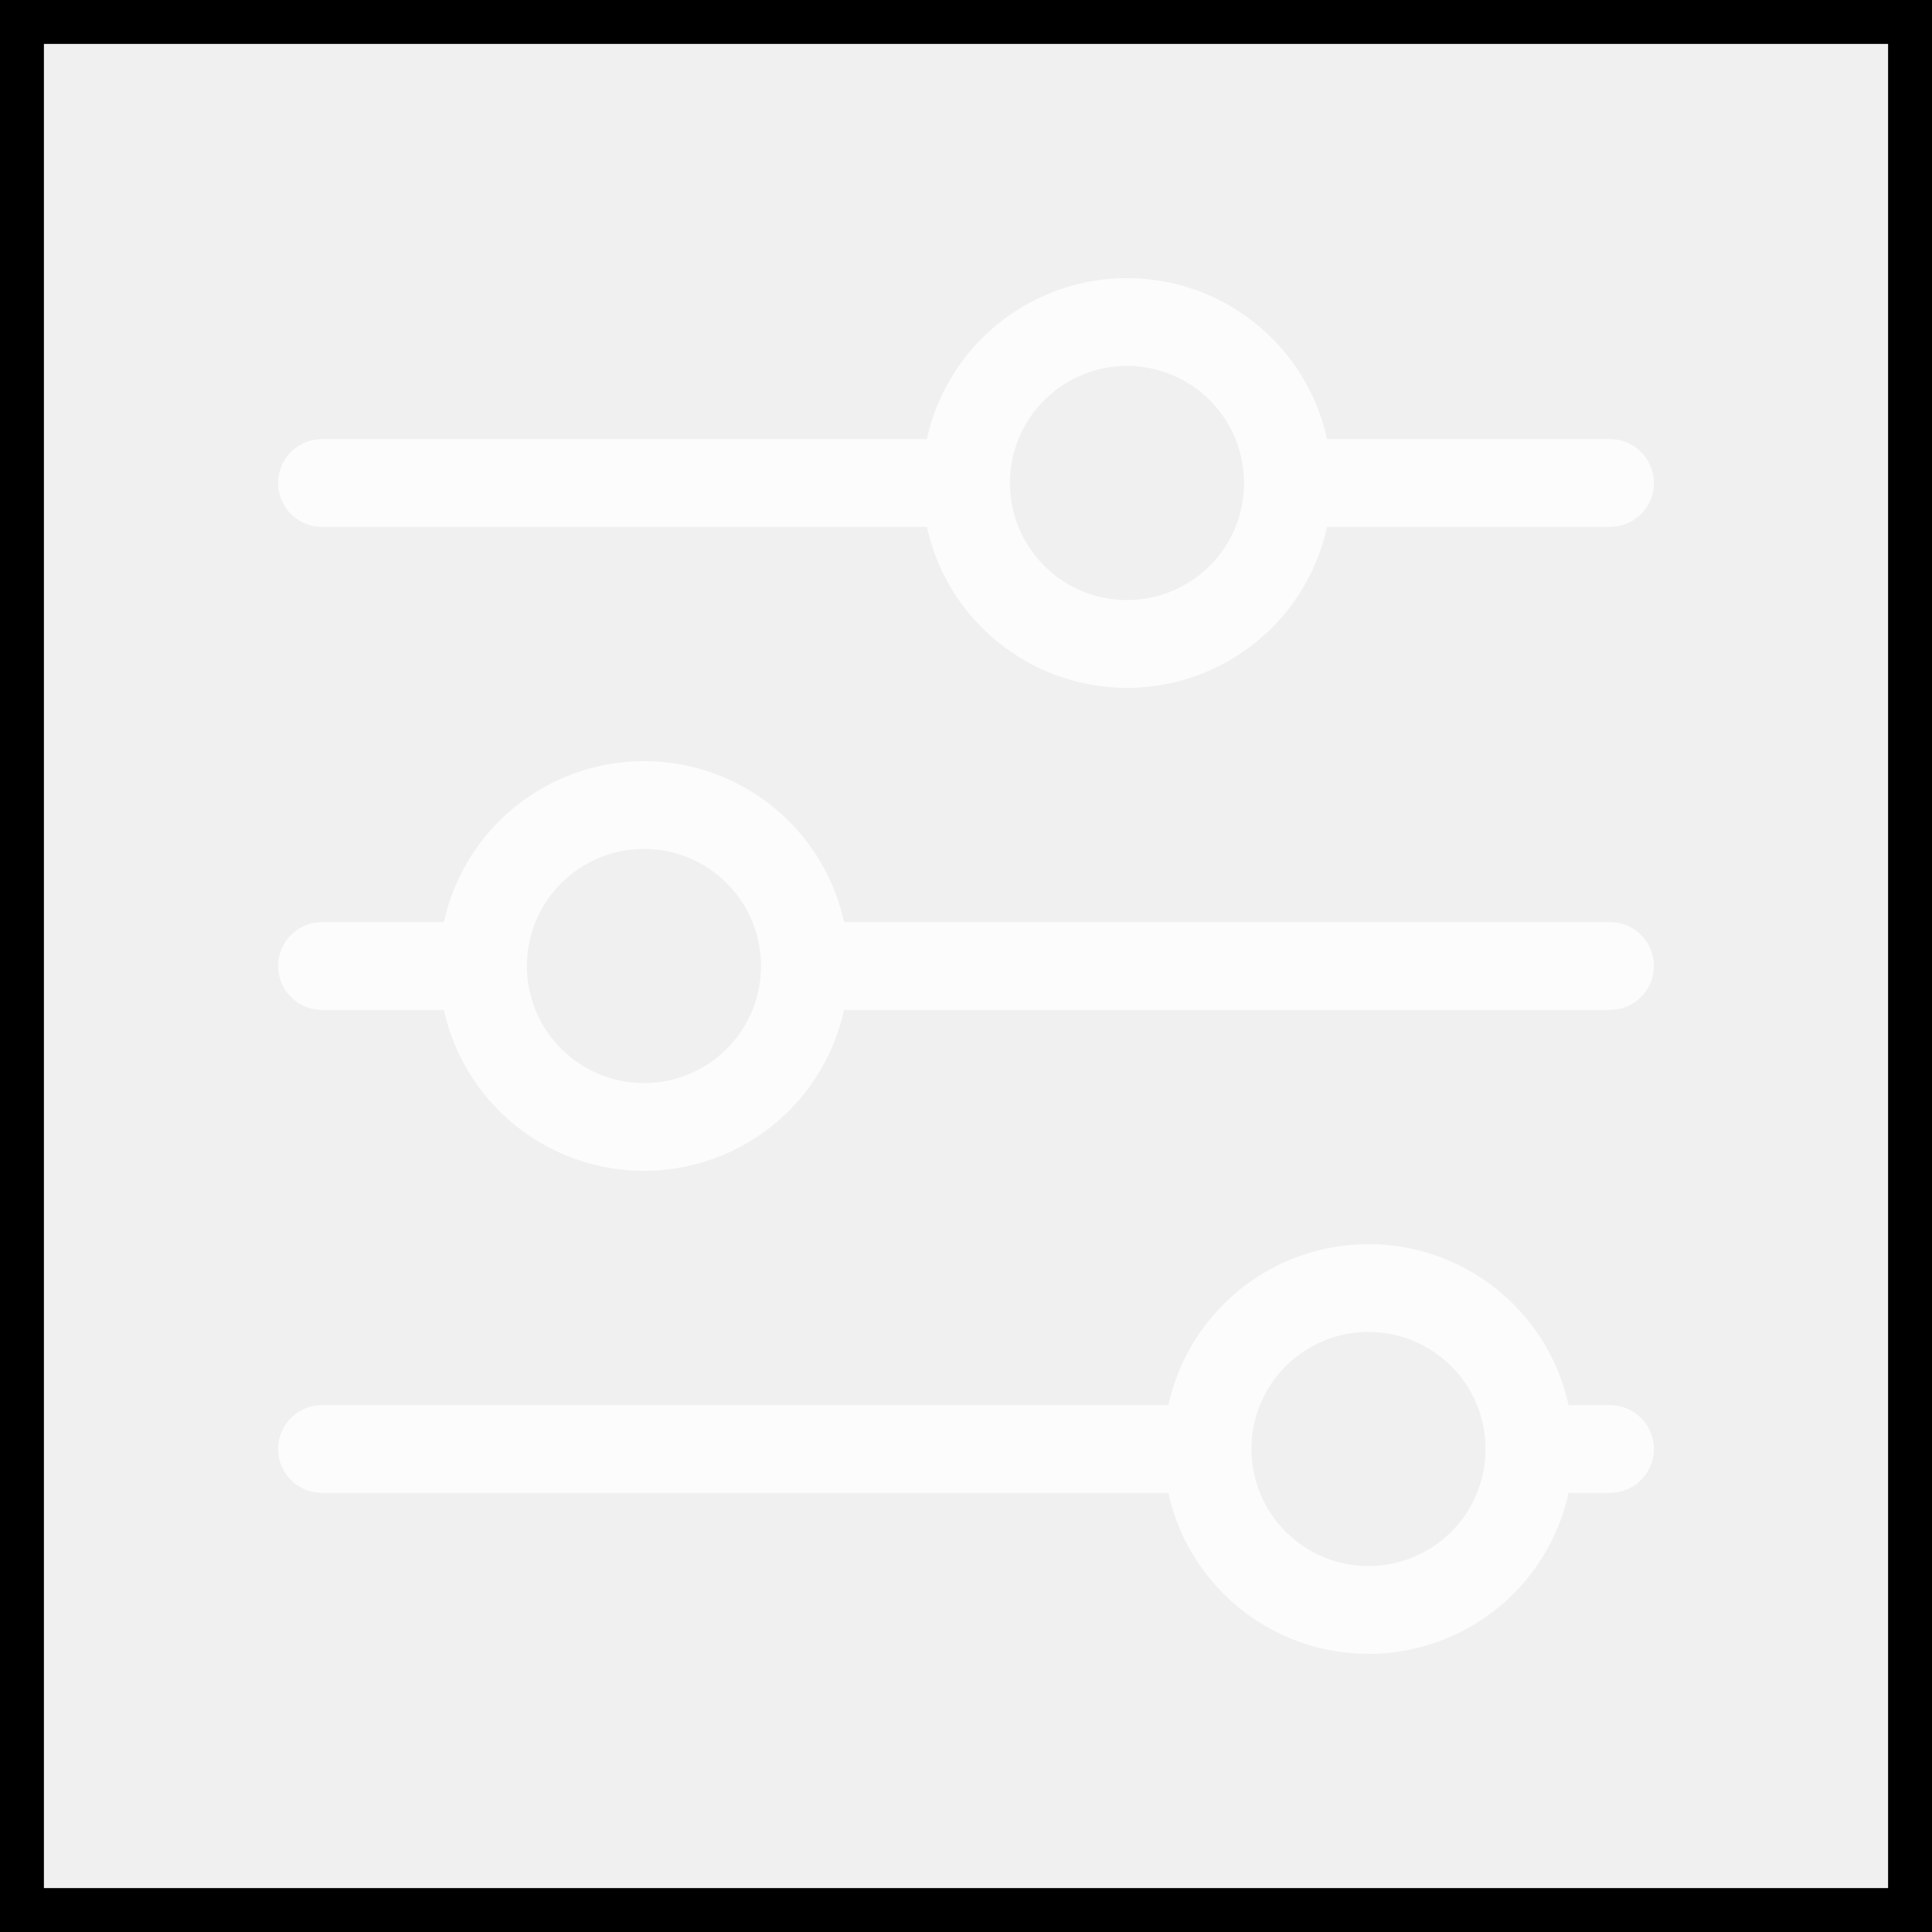
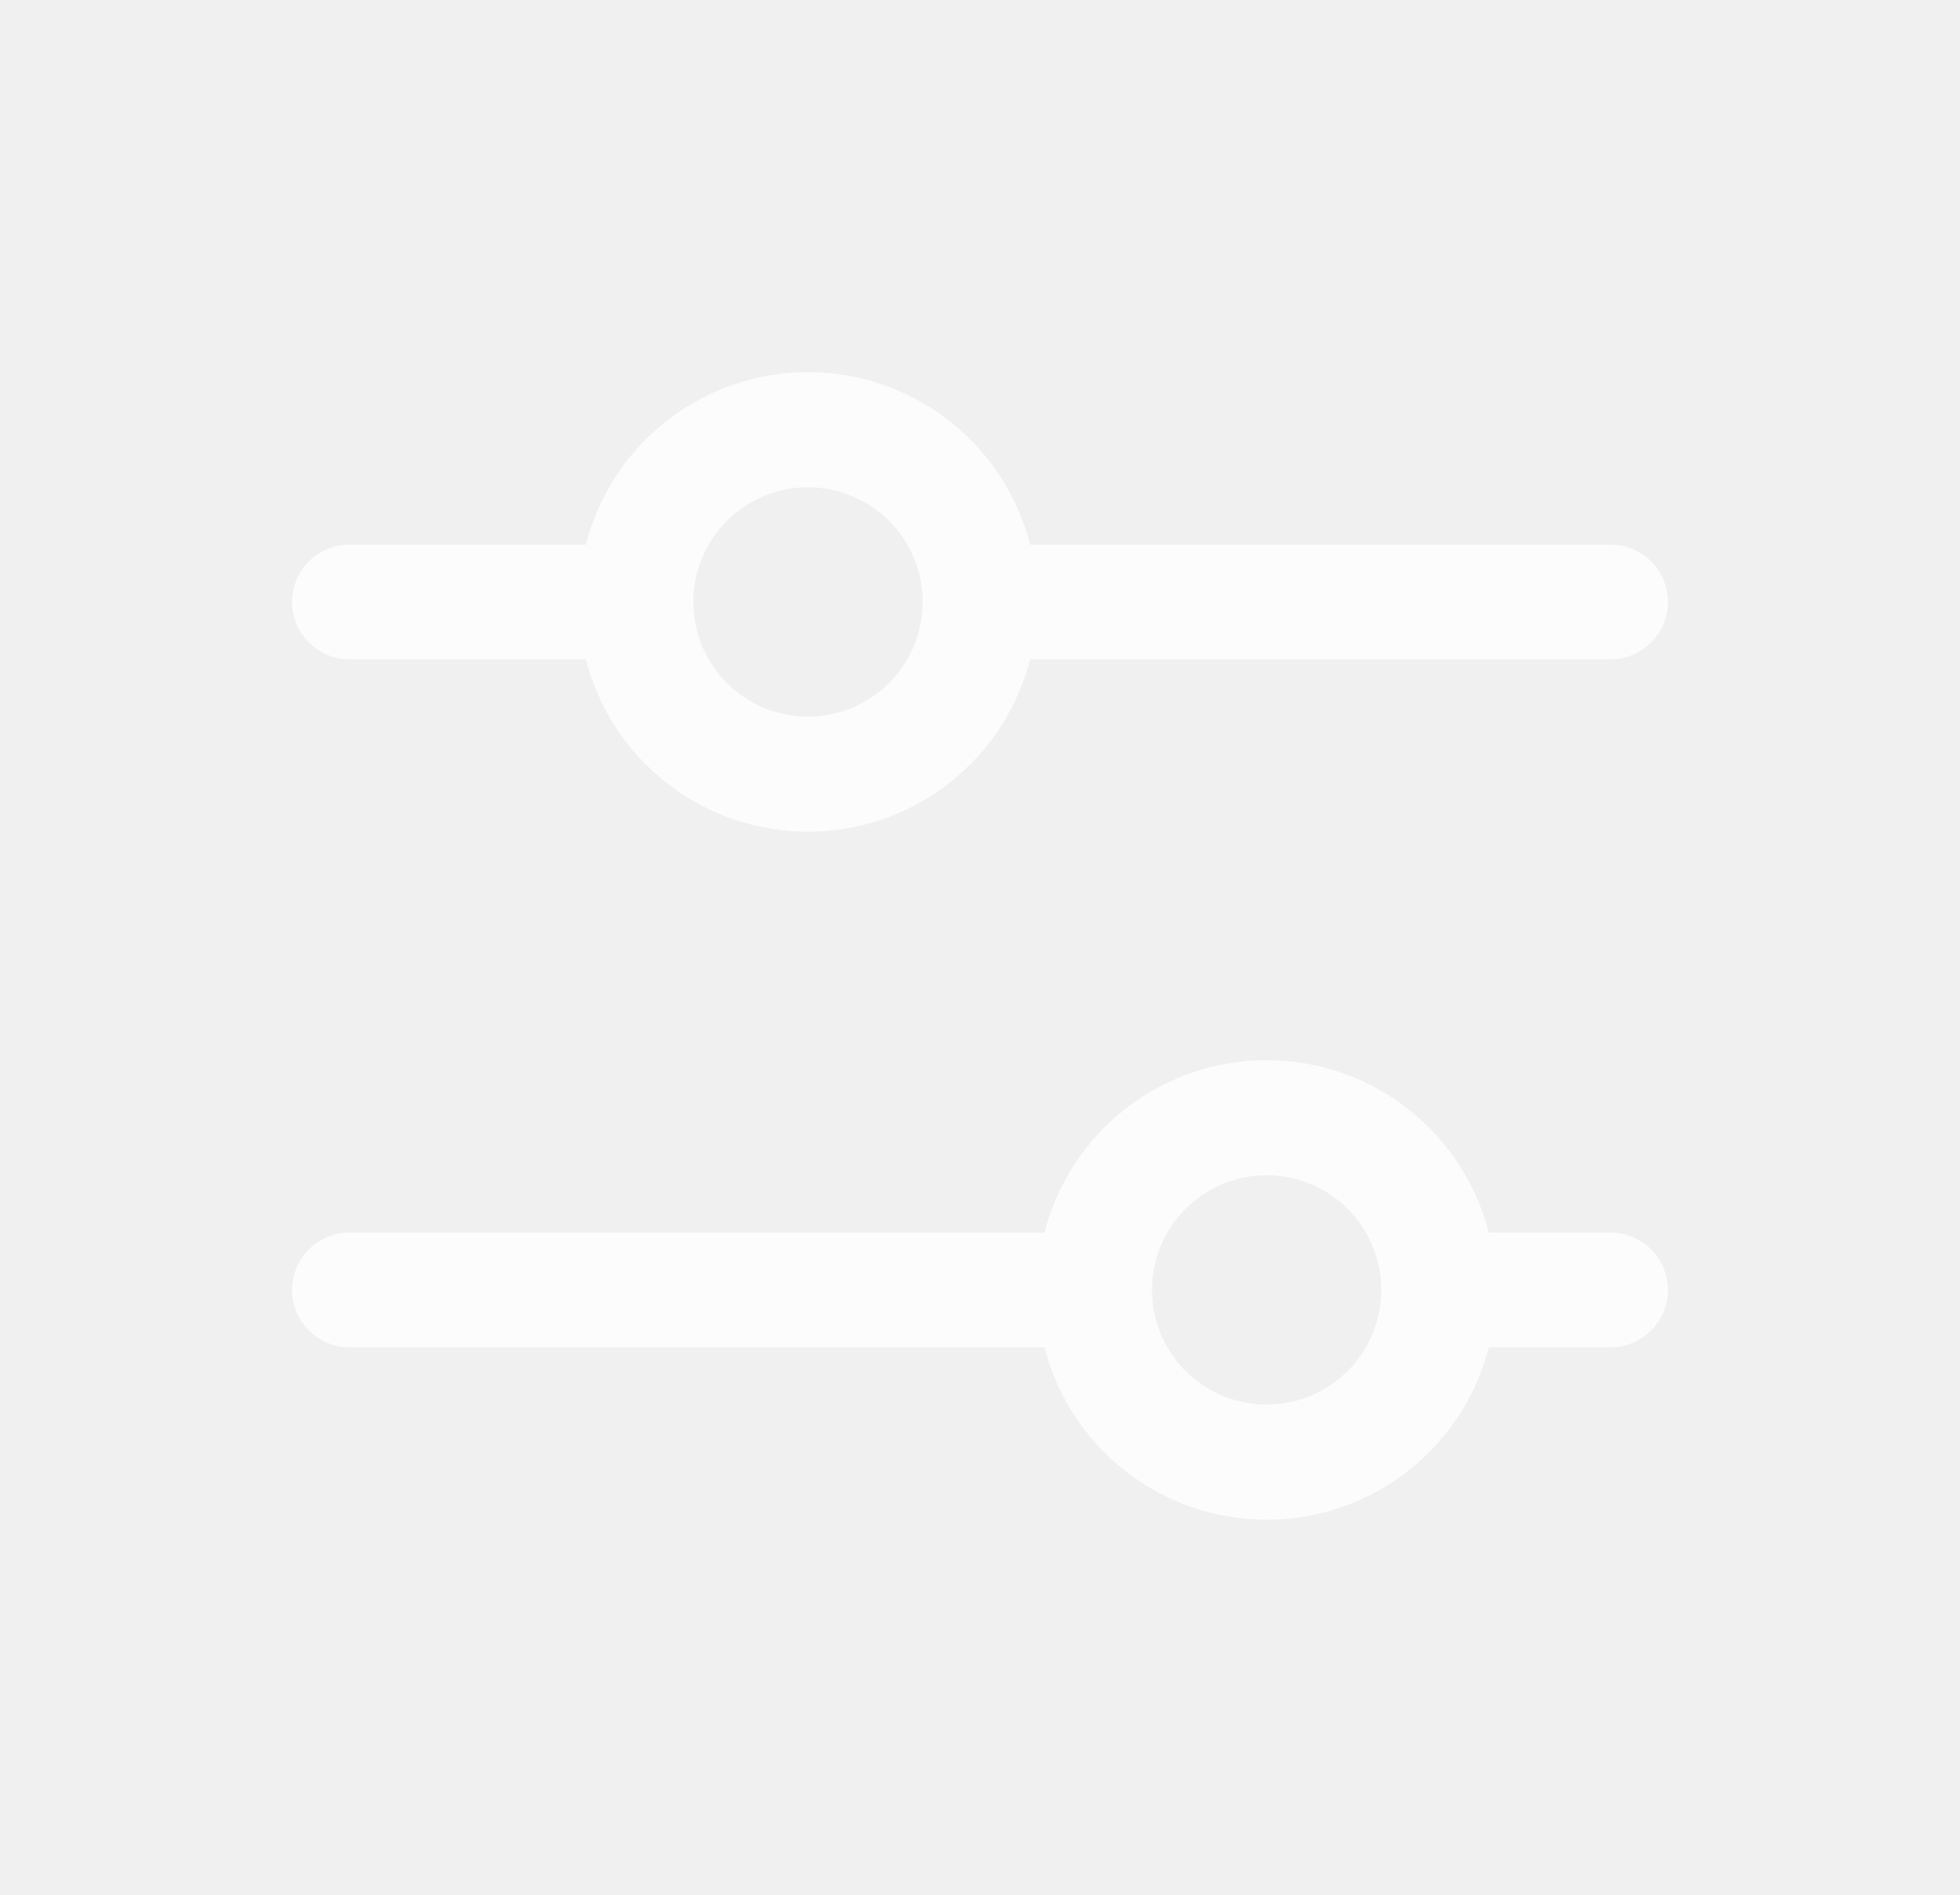
- <svg xmlns="http://www.w3.org/2000/svg" width="22" height="22" viewBox="0 0 22 22" fill="none">
-   <g id="tabler-icon-adjustments-horizontal">
-     <rect x="0.25" y="0.25" width="21.5" height="21.5" stroke="black" stroke-width="0.5" />
-     <path id="Vector" d="M11 5.5C11 5.986 11.193 6.453 11.537 6.796C11.881 7.14 12.347 7.333 12.833 7.333C13.319 7.333 13.786 7.14 14.13 6.796C14.473 6.453 14.666 5.986 14.666 5.5M11 5.5C11 5.014 11.193 4.547 11.537 4.204C11.881 3.86 12.347 3.667 12.833 3.667C13.319 3.667 13.786 3.86 14.13 4.204C14.473 4.547 14.666 5.014 14.666 5.5M11 5.5H3.667M14.666 5.5H18.333M5.5 11C5.5 11.486 5.693 11.953 6.037 12.296C6.381 12.64 6.847 12.833 7.333 12.833C7.819 12.833 8.286 12.64 8.63 12.296C8.973 11.953 9.166 11.486 9.166 11M5.5 11C5.5 10.514 5.693 10.047 6.037 9.704C6.381 9.36 6.847 9.167 7.333 9.167C7.819 9.167 8.286 9.36 8.63 9.704C8.973 10.047 9.166 10.514 9.166 11M5.5 11H3.667M9.166 11H18.333M13.75 16.5C13.75 16.986 13.943 17.453 14.287 17.796C14.631 18.14 15.097 18.333 15.583 18.333C16.069 18.333 16.536 18.14 16.88 17.796C17.223 17.453 17.416 16.986 17.416 16.5M13.75 16.5C13.75 16.014 13.943 15.547 14.287 15.204C14.631 14.86 15.097 14.667 15.583 14.667C16.069 14.667 16.536 14.86 16.88 15.204C17.223 15.547 17.416 16.014 17.416 16.5M13.75 16.5H3.667M17.416 16.5H18.333" stroke="white" stroke-opacity="0.8" stroke-linecap="round" stroke-linejoin="round" />
-   </g>
+ <svg xmlns="http://www.w3.org/2000/svg" width="30" height="29" viewBox="0 0 30 29" fill="none">
+   <path d="M5.347 10.091H8.967C9.16 10.846 9.599 11.515 10.215 11.993C10.831 12.471 11.588 12.73 12.367 12.73C13.147 12.73 13.904 12.471 14.52 11.993C15.135 11.515 15.574 10.846 15.768 10.091H24.652C24.885 10.091 25.108 9.998 25.273 9.834C25.437 9.669 25.53 9.446 25.53 9.213C25.53 8.98 25.437 8.757 25.273 8.593C25.108 8.428 24.885 8.336 24.652 8.336H15.768C15.574 7.581 15.135 6.911 14.52 6.434C13.904 5.956 13.147 5.696 12.367 5.696C11.588 5.696 10.831 5.956 10.215 6.434C9.599 6.911 9.16 7.581 8.967 8.336H5.347C5.114 8.336 4.891 8.428 4.727 8.593C4.562 8.757 4.47 8.98 4.47 9.213C4.47 9.446 4.562 9.669 4.727 9.834C4.891 9.998 5.114 10.091 5.347 10.091ZM12.367 7.458C12.714 7.458 13.054 7.561 13.342 7.754C13.631 7.947 13.856 8.221 13.989 8.542C14.121 8.862 14.156 9.215 14.088 9.556C14.021 9.896 13.854 10.209 13.608 10.454C13.363 10.7 13.05 10.867 12.71 10.934C12.369 11.002 12.016 10.967 11.696 10.835C11.375 10.702 11.101 10.477 10.908 10.188C10.715 9.9 10.612 9.56 10.612 9.213C10.612 8.748 10.797 8.301 11.126 7.972C11.455 7.643 11.902 7.458 12.367 7.458ZM24.652 18.866H22.788C22.594 18.111 22.155 17.442 21.54 16.964C20.924 16.486 20.167 16.226 19.387 16.226C18.608 16.226 17.851 16.486 17.235 16.964C16.619 17.442 16.18 18.111 15.987 18.866H5.347C5.114 18.866 4.891 18.958 4.727 19.123C4.562 19.287 4.47 19.51 4.47 19.743C4.47 19.976 4.562 20.199 4.727 20.364C4.891 20.528 5.114 20.621 5.347 20.621H15.987C16.18 21.376 16.619 22.045 17.235 22.523C17.851 23.001 18.608 23.26 19.387 23.26C20.167 23.26 20.924 23.001 21.54 22.523C22.155 22.045 22.594 21.376 22.788 20.621H24.652C24.885 20.621 25.108 20.528 25.273 20.364C25.437 20.199 25.53 19.976 25.53 19.743C25.53 19.51 25.437 19.287 25.273 19.123C25.108 18.958 24.885 18.866 24.652 18.866ZM19.387 21.498C19.04 21.498 18.701 21.395 18.412 21.202C18.124 21.01 17.899 20.735 17.766 20.415C17.633 20.094 17.598 19.741 17.666 19.401C17.734 19.06 17.901 18.748 18.146 18.502C18.392 18.257 18.704 18.09 19.045 18.022C19.385 17.954 19.738 17.989 20.059 18.122C20.38 18.255 20.654 18.48 20.846 18.768C21.039 19.057 21.142 19.396 21.142 19.743C21.142 20.209 20.957 20.655 20.628 20.984C20.299 21.313 19.853 21.498 19.387 21.498Z" fill="white" fill-opacity="0.8" />
</svg>
